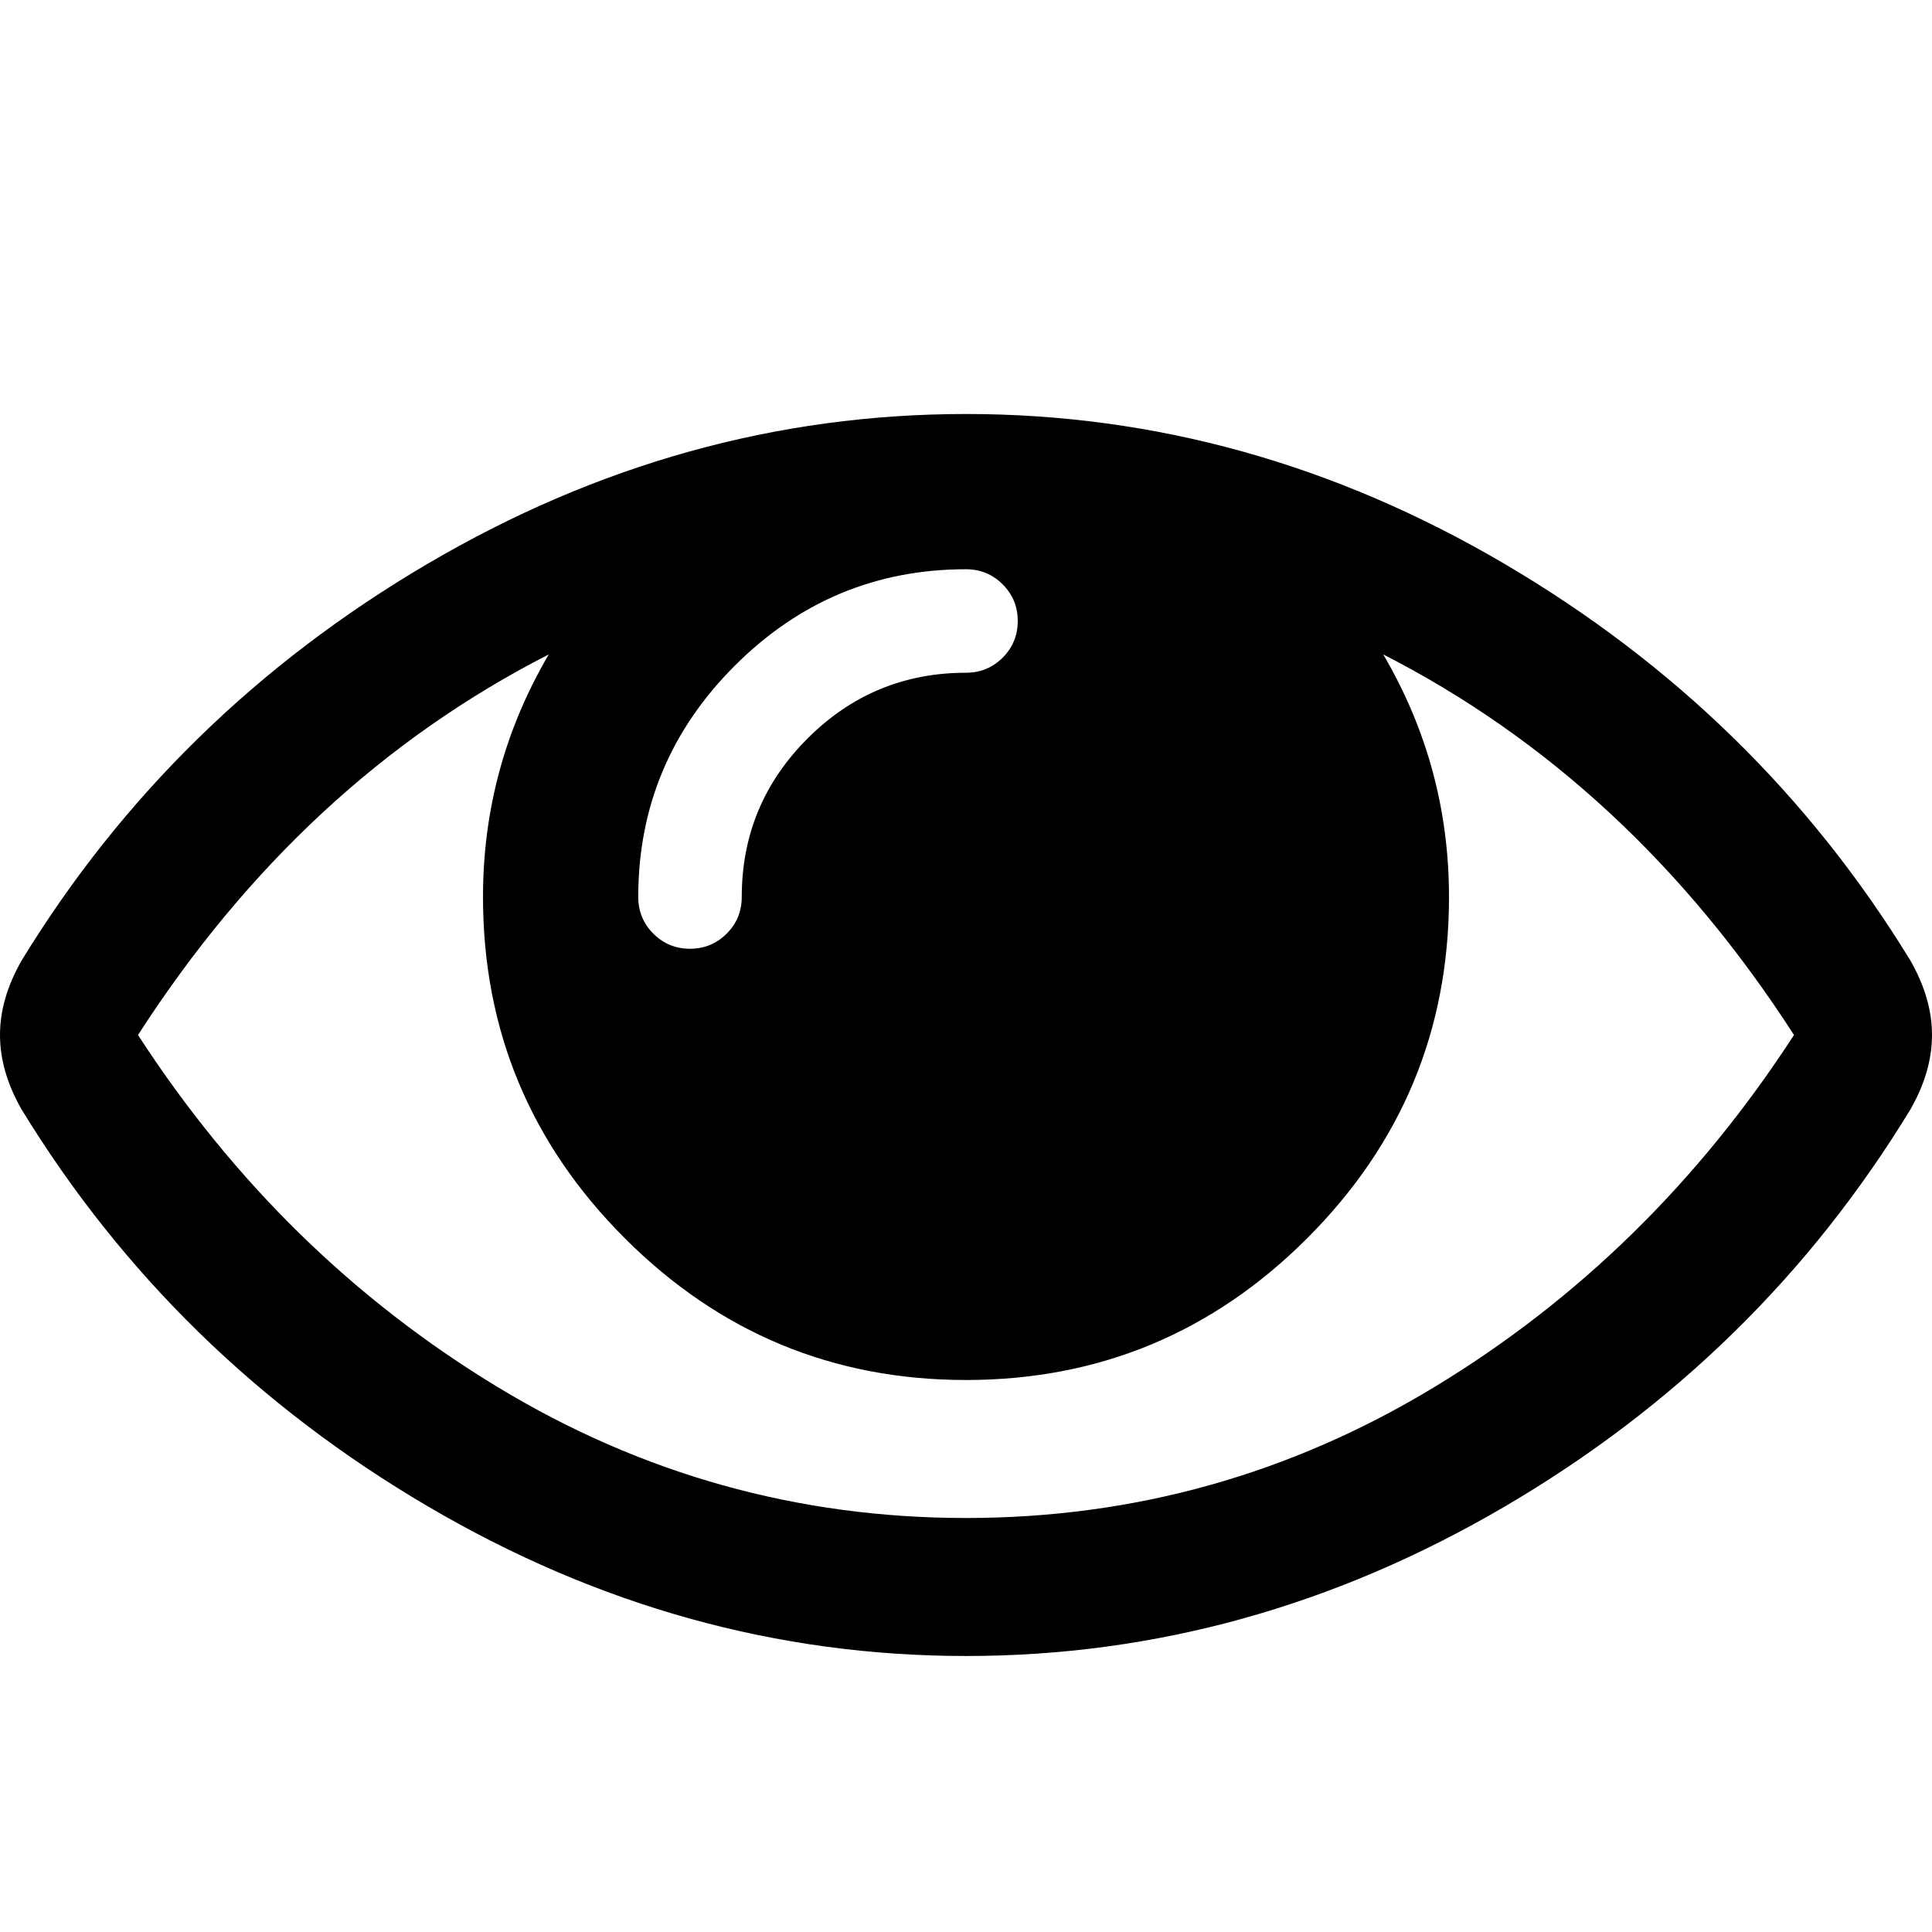
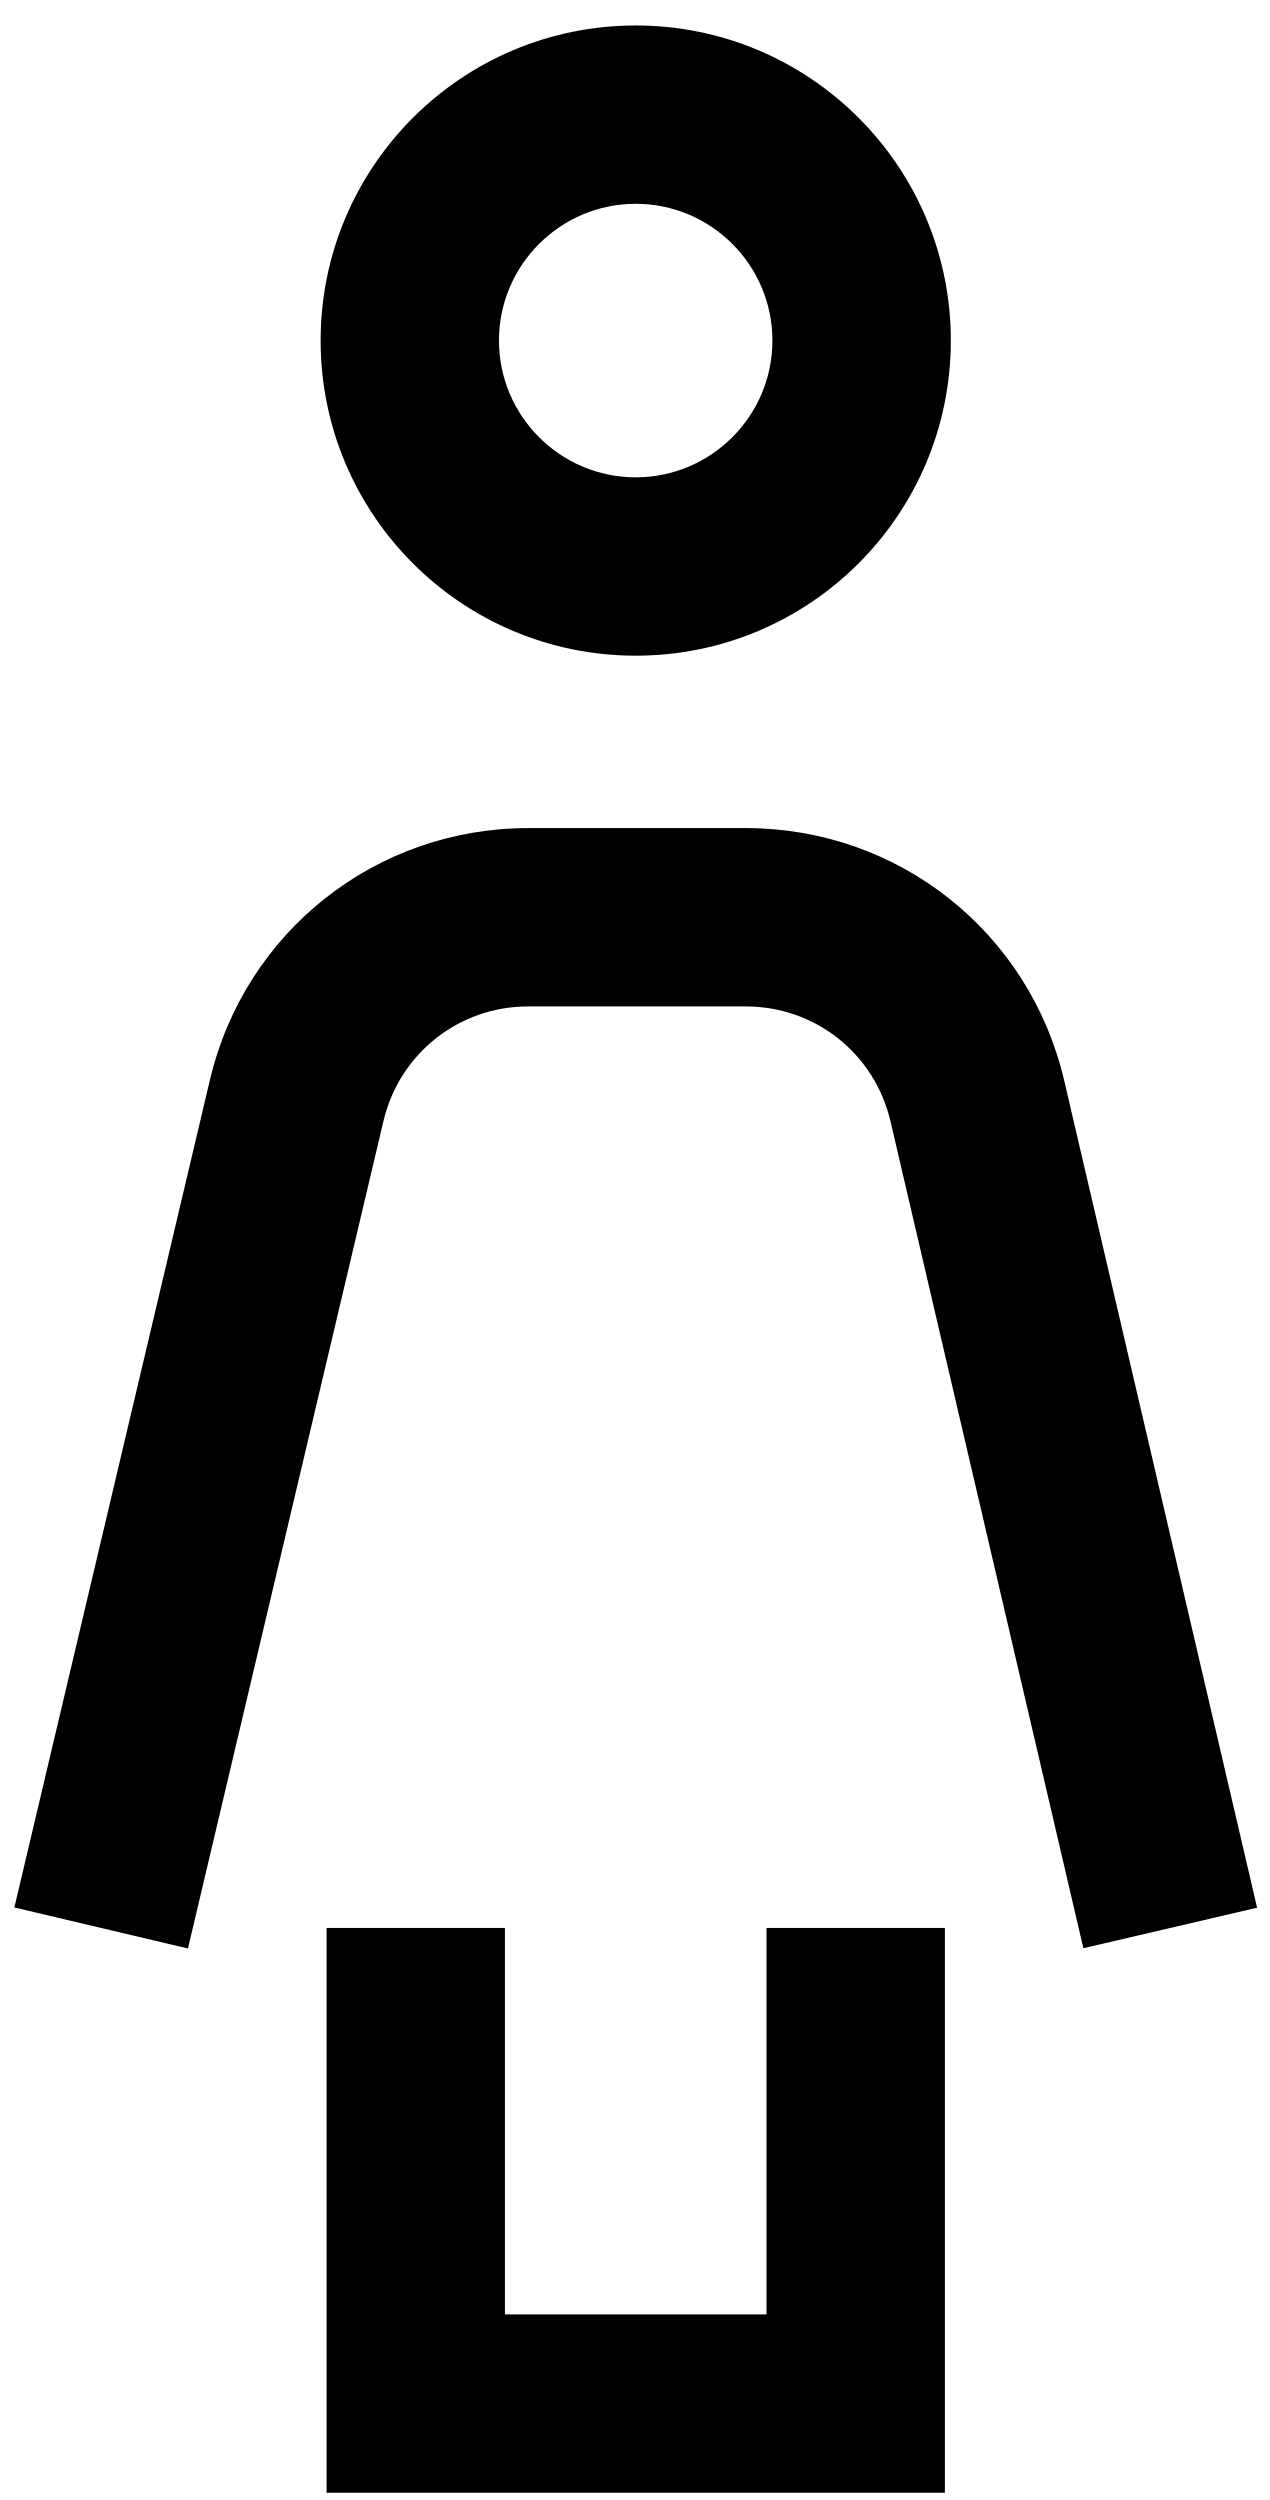
- <svg xmlns="http://www.w3.org/2000/svg" width="1792" height="1792" viewBox="0 0 1792 1792">
-   <path d="M1664 960q-152-236-381-353 61 104 61 225 0 185-131.5 316.5t-316.5 131.5-316.5-131.5-131.5-316.5q0-121 61-225-229 117-381 353 133 205 333.5 326.5t434.5 121.5 434.5-121.5 333.5-326.5zm-720-384q0-20-14-34t-34-14q-125 0-214.5 89.5t-89.5 214.5q0 20 14 34t34 14 34-14 14-34q0-86 61-147t147-61q20 0 34-14t14-34zm848 384q0 34-20 69-140 230-376.5 368.5t-499.5 138.5-499.5-139-376.5-368q-20-35-20-69t20-69q140-229 376.5-368t499.5-139 499.5 139 376.5 368q20 35 20 69z" />
+ <svg xmlns="http://www.w3.org/2000/svg" width="32px" height="63px" viewBox="0 0 32 63" version="1.1">
+   <g transform="translate(-753, -524)">
+     <g transform="translate(753, 524)">
+       <path d="M16.02,5.136 C14.12,5.136 12.574,6.682 12.574,8.582 C12.574,10.482 14.12,12.029 16.02,12.029 C17.92,12.029 19.465,10.482 19.465,8.582 C19.465,6.682 17.92,5.136 16.02,5.136 M16.02,0.642 C20.406,0.642 23.961,4.197 23.961,8.582 C23.961,12.97 20.406,16.523 16.02,16.523 C11.635,16.523 8.08,12.97 8.08,8.582 C8.08,4.197 11.635,0.642 16.02,0.642" />
+       <polygon points="8.23 62.817 23.811 62.817 23.811 48.584 19.316 48.584 19.316 58.323 12.724 58.323 12.724 48.584 8.23 48.584" />
+       <path d="M4.736,49.102 L9.664,28.247 C10.066,26.548 11.565,25.362 13.309,25.362 L18.794,25.362 C20.544,25.362 22.043,26.553 22.44,28.257 L27.301,49.095 L31.679,48.074 L26.819,27.236 C25.944,23.486 22.643,20.868 18.794,20.868 L13.309,20.868 C9.471,20.868 6.171,23.478 5.29,27.214 L0.362,48.068 L4.736,49.102 Z" />
+     </g>
+   </g>
</svg>
